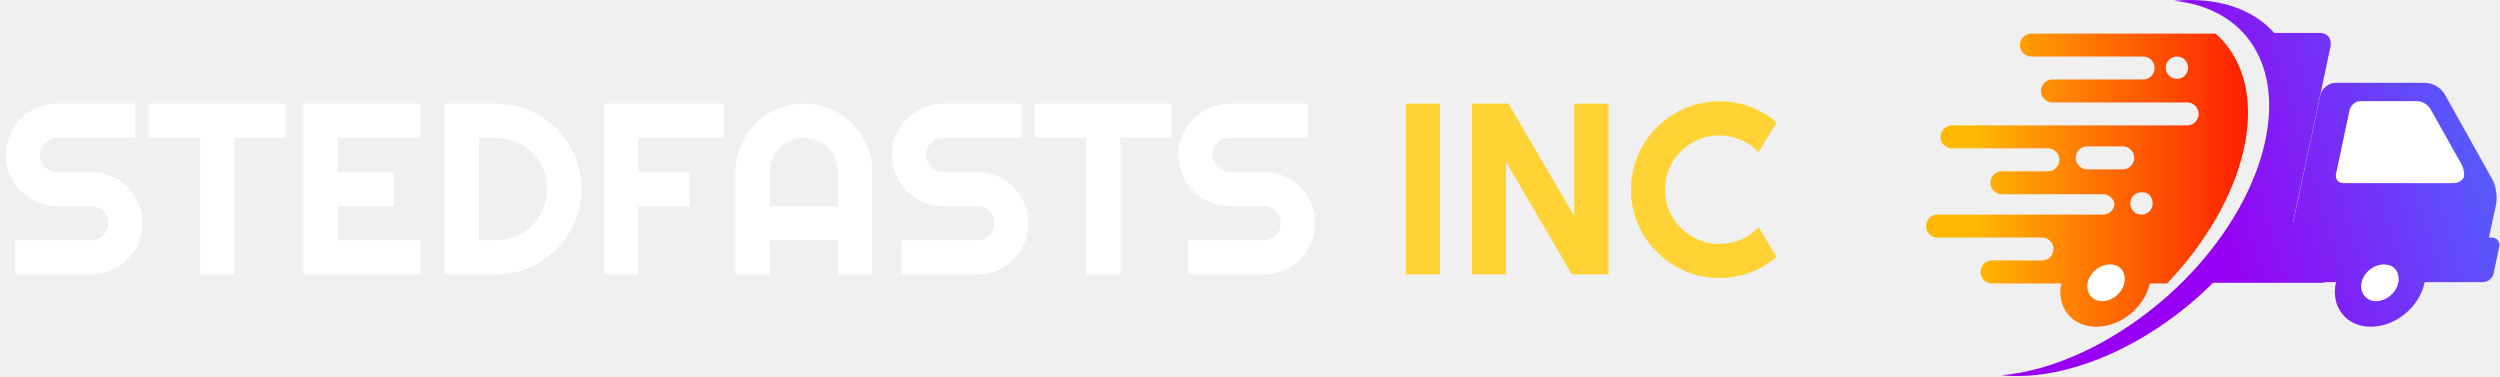
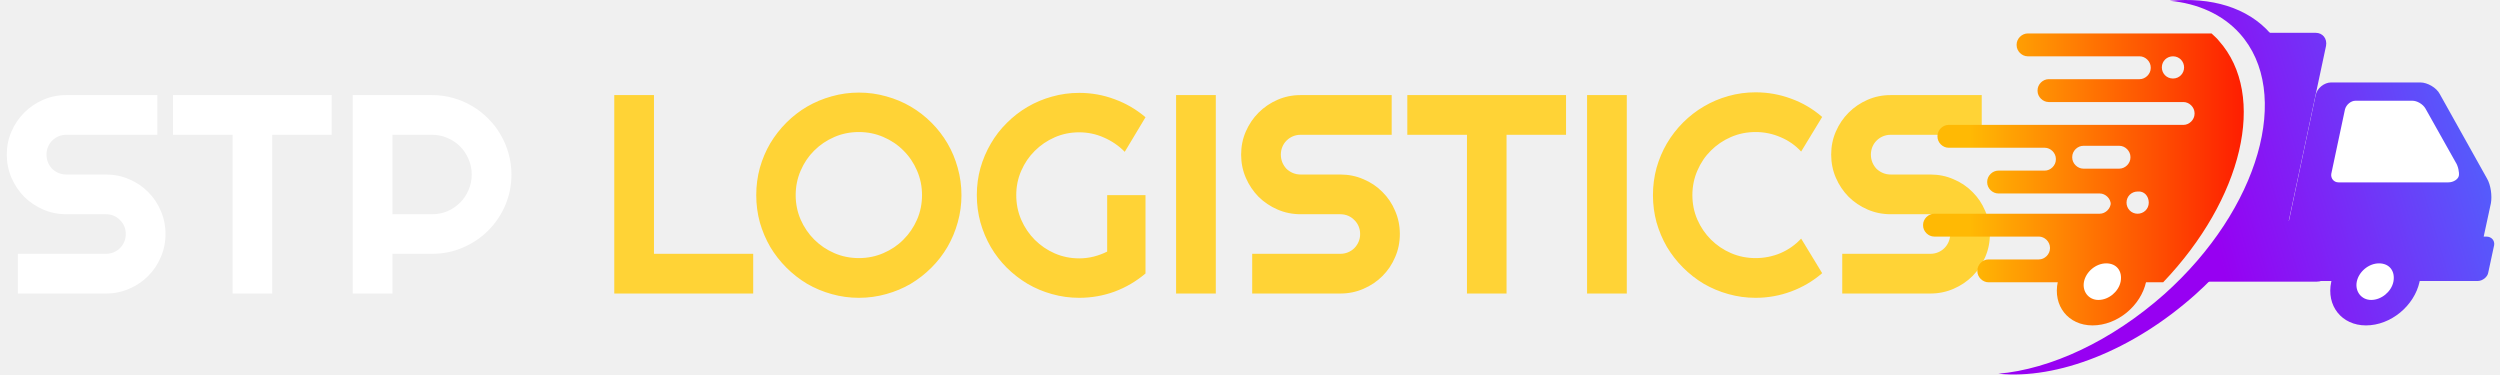
- <svg xmlns="http://www.w3.org/2000/svg" width="246" height="37" viewBox="0 0 246 37" fill="none">
-   <path d="M0.574 15.234C0.574 14.539 0.707 13.887 0.973 13.277C1.238 12.668 1.598 12.137 2.051 11.684C2.512 11.223 3.047 10.859 3.656 10.594C4.266 10.328 4.918 10.195 5.613 10.195H13.324V13.559H5.613C5.379 13.559 5.16 13.602 4.957 13.688C4.754 13.773 4.574 13.895 4.418 14.051C4.27 14.199 4.152 14.375 4.066 14.578C3.98 14.781 3.938 15 3.938 15.234C3.938 15.469 3.98 15.691 4.066 15.902C4.152 16.105 4.27 16.285 4.418 16.441C4.574 16.59 4.754 16.707 4.957 16.793C5.16 16.879 5.379 16.922 5.613 16.922H8.977C9.672 16.922 10.324 17.055 10.934 17.32C11.551 17.578 12.086 17.938 12.539 18.398C13 18.852 13.359 19.387 13.617 20.004C13.883 20.613 14.016 21.266 14.016 21.961C14.016 22.656 13.883 23.309 13.617 23.918C13.359 24.527 13 25.062 12.539 25.523C12.086 25.977 11.551 26.336 10.934 26.602C10.324 26.867 9.672 27 8.977 27H1.512V23.637H8.977C9.211 23.637 9.43 23.594 9.633 23.508C9.836 23.422 10.012 23.305 10.16 23.156C10.316 23 10.438 22.82 10.523 22.617C10.609 22.414 10.652 22.195 10.652 21.961C10.652 21.727 10.609 21.508 10.523 21.305C10.438 21.102 10.316 20.926 10.16 20.777C10.012 20.621 9.836 20.5 9.633 20.414C9.43 20.328 9.211 20.285 8.977 20.285H5.613C4.918 20.285 4.266 20.152 3.656 19.887C3.047 19.621 2.512 19.262 2.051 18.809C1.598 18.348 1.238 17.812 0.973 17.203C0.707 16.586 0.574 15.93 0.574 15.234ZM23.051 27H19.699V13.559H14.648V10.195H28.09V13.559H23.051V27ZM41.391 27H29.871V10.195H41.391V13.559H33.234V16.922H38.754V20.285H33.234V23.637H41.391V27ZM57.211 18.598C57.211 19.371 57.109 20.117 56.906 20.836C56.711 21.547 56.43 22.215 56.062 22.84C55.695 23.457 55.258 24.023 54.75 24.539C54.242 25.047 53.676 25.484 53.051 25.852C52.426 26.219 51.754 26.504 51.035 26.707C50.324 26.902 49.582 27 48.809 27H43.746V10.195H48.809C49.582 10.195 50.324 10.297 51.035 10.5C51.754 10.695 52.426 10.977 53.051 11.344C53.676 11.711 54.242 12.152 54.75 12.668C55.258 13.176 55.695 13.742 56.062 14.367C56.43 14.984 56.711 15.652 56.906 16.371C57.109 17.082 57.211 17.824 57.211 18.598ZM53.848 18.598C53.848 17.902 53.715 17.25 53.449 16.641C53.191 16.031 52.832 15.5 52.371 15.047C51.918 14.586 51.383 14.223 50.766 13.957C50.156 13.691 49.504 13.559 48.809 13.559H47.133V23.637H48.809C49.504 23.637 50.156 23.508 50.766 23.25C51.383 22.984 51.918 22.625 52.371 22.172C52.832 21.711 53.191 21.176 53.449 20.566C53.715 19.949 53.848 19.293 53.848 18.598ZM62.812 27H59.449V10.195H71.215V13.559H62.812V16.922H67.852V20.285H62.812V27ZM82.465 20.285V16.922C82.465 16.461 82.375 16.027 82.195 15.621C82.023 15.207 81.785 14.848 81.481 14.543C81.176 14.238 80.816 14 80.402 13.828C79.996 13.648 79.562 13.559 79.102 13.559C78.641 13.559 78.203 13.648 77.789 13.828C77.383 14 77.027 14.238 76.723 14.543C76.418 14.848 76.176 15.207 75.996 15.621C75.824 16.027 75.738 16.461 75.738 16.922V20.285H82.465ZM85.828 27H82.465V23.637H75.738V27H72.387V16.922C72.387 15.992 72.562 15.121 72.914 14.309C73.266 13.488 73.742 12.773 74.344 12.164C74.953 11.555 75.664 11.074 76.477 10.723C77.297 10.371 78.172 10.195 79.102 10.195C80.031 10.195 80.902 10.371 81.715 10.723C82.535 11.074 83.25 11.555 83.859 12.164C84.469 12.773 84.949 13.488 85.301 14.309C85.652 15.121 85.828 15.992 85.828 16.922V27ZM87.762 15.234C87.762 14.539 87.894 13.887 88.16 13.277C88.426 12.668 88.785 12.137 89.238 11.684C89.699 11.223 90.234 10.859 90.844 10.594C91.453 10.328 92.106 10.195 92.801 10.195H100.512V13.559H92.801C92.566 13.559 92.348 13.602 92.144 13.688C91.941 13.773 91.762 13.895 91.606 14.051C91.457 14.199 91.34 14.375 91.254 14.578C91.168 14.781 91.125 15 91.125 15.234C91.125 15.469 91.168 15.691 91.254 15.902C91.34 16.105 91.457 16.285 91.606 16.441C91.762 16.59 91.941 16.707 92.144 16.793C92.348 16.879 92.566 16.922 92.801 16.922H96.164C96.859 16.922 97.512 17.055 98.121 17.32C98.738 17.578 99.273 17.938 99.727 18.398C100.188 18.852 100.547 19.387 100.805 20.004C101.07 20.613 101.203 21.266 101.203 21.961C101.203 22.656 101.07 23.309 100.805 23.918C100.547 24.527 100.188 25.062 99.727 25.523C99.273 25.977 98.738 26.336 98.121 26.602C97.512 26.867 96.859 27 96.164 27H88.699V23.637H96.164C96.398 23.637 96.617 23.594 96.82 23.508C97.023 23.422 97.199 23.305 97.348 23.156C97.504 23 97.625 22.82 97.711 22.617C97.797 22.414 97.84 22.195 97.84 21.961C97.84 21.727 97.797 21.508 97.711 21.305C97.625 21.102 97.504 20.926 97.348 20.777C97.199 20.621 97.023 20.5 96.82 20.414C96.617 20.328 96.398 20.285 96.164 20.285H92.801C92.106 20.285 91.453 20.152 90.844 19.887C90.234 19.621 89.699 19.262 89.238 18.809C88.785 18.348 88.426 17.812 88.16 17.203C87.894 16.586 87.762 15.93 87.762 15.234ZM110.238 27H106.887V13.559H101.836V10.195H115.277V13.559H110.238V27ZM115.957 15.234C115.957 14.539 116.09 13.887 116.355 13.277C116.621 12.668 116.98 12.137 117.434 11.684C117.895 11.223 118.43 10.859 119.039 10.594C119.648 10.328 120.301 10.195 120.996 10.195H128.707V13.559H120.996C120.762 13.559 120.543 13.602 120.34 13.688C120.137 13.773 119.957 13.895 119.801 14.051C119.652 14.199 119.535 14.375 119.449 14.578C119.363 14.781 119.32 15 119.32 15.234C119.32 15.469 119.363 15.691 119.449 15.902C119.535 16.105 119.652 16.285 119.801 16.441C119.957 16.59 120.137 16.707 120.34 16.793C120.543 16.879 120.762 16.922 120.996 16.922H124.359C125.055 16.922 125.707 17.055 126.316 17.32C126.934 17.578 127.469 17.938 127.922 18.398C128.383 18.852 128.742 19.387 129 20.004C129.266 20.613 129.398 21.266 129.398 21.961C129.398 22.656 129.266 23.309 129 23.918C128.742 24.527 128.383 25.062 127.922 25.523C127.469 25.977 126.934 26.336 126.316 26.602C125.707 26.867 125.055 27 124.359 27H116.895V23.637H124.359C124.594 23.637 124.812 23.594 125.016 23.508C125.219 23.422 125.395 23.305 125.543 23.156C125.699 23 125.82 22.82 125.906 22.617C125.992 22.414 126.035 22.195 126.035 21.961C126.035 21.727 125.992 21.508 125.906 21.305C125.82 21.102 125.699 20.926 125.543 20.777C125.395 20.621 125.219 20.5 125.016 20.414C124.812 20.328 124.594 20.285 124.359 20.285H120.996C120.301 20.285 119.648 20.152 119.039 19.887C118.43 19.621 117.895 19.262 117.434 18.809C116.98 18.348 116.621 17.812 116.355 17.203C116.09 16.586 115.957 15.93 115.957 15.234Z" fill="white" />
-   <path d="M141.703 27H138.34V10.195H141.703V27ZM158.273 27H154.676L148.195 15.938V27H144.832V10.195H148.43L154.91 21.27V10.195H158.273V27ZM174.82 25.277C174.039 25.949 173.164 26.465 172.195 26.824C171.227 27.184 170.223 27.363 169.184 27.363C168.387 27.363 167.617 27.258 166.875 27.047C166.141 26.844 165.449 26.555 164.801 26.18C164.16 25.797 163.574 25.34 163.043 24.809C162.512 24.277 162.055 23.691 161.672 23.051C161.297 22.402 161.004 21.711 160.793 20.977C160.59 20.234 160.488 19.465 160.488 18.668C160.488 17.871 160.59 17.102 160.793 16.359C161.004 15.617 161.297 14.926 161.672 14.285C162.055 13.637 162.512 13.047 163.043 12.516C163.574 11.984 164.16 11.531 164.801 11.156C165.449 10.773 166.141 10.48 166.875 10.277C167.617 10.066 168.387 9.961 169.184 9.961C170.223 9.961 171.227 10.141 172.195 10.5C173.164 10.852 174.039 11.367 174.82 12.047L173.039 14.977C172.547 14.445 171.965 14.039 171.293 13.758C170.621 13.469 169.918 13.324 169.184 13.324C168.441 13.324 167.746 13.465 167.098 13.746C166.449 14.027 165.883 14.41 165.398 14.895C164.914 15.371 164.531 15.938 164.25 16.594C163.969 17.242 163.828 17.934 163.828 18.668C163.828 19.402 163.969 20.094 164.25 20.742C164.531 21.383 164.914 21.945 165.398 22.43C165.883 22.914 166.449 23.297 167.098 23.578C167.746 23.859 168.441 24 169.184 24C169.918 24 170.621 23.859 171.293 23.578C171.965 23.289 172.547 22.879 173.039 22.348L174.82 25.277Z" fill="#FFD336" />
-   <path d="M200.96 23.374C201.542 23.374 202.059 23.89 202.059 24.471V24.536C202.059 25.117 201.542 25.633 200.96 25.633H197.341H195.983C195.402 25.633 194.885 26.149 194.885 26.73V26.794C194.885 27.375 195.402 27.891 195.983 27.891H198.181H213.24C221.06 19.696 223.581 9.436 218.734 4.015C218.54 3.757 218.281 3.563 218.023 3.305H213.757H209.621H199.861C199.28 3.305 198.763 3.822 198.763 4.402V4.467C198.763 5.048 199.28 5.564 199.861 5.564H207.876H210.913C211.495 5.564 212.012 6.08 212.012 6.661V6.725C212.012 7.306 211.495 7.822 210.913 7.822H207.423H201.93C201.348 7.822 200.831 8.339 200.831 8.919V8.984C200.831 9.565 201.348 10.081 201.93 10.081H206.971H215.244C215.825 10.081 216.342 10.597 216.342 11.178V11.243C216.342 11.823 215.825 12.34 215.244 12.34H206.454H192.041C191.459 12.34 190.942 12.856 190.942 13.437V13.501C190.942 14.082 191.459 14.598 192.041 14.598H200.12H201.542C202.123 14.598 202.64 15.114 202.64 15.695V15.76C202.64 16.34 202.123 16.857 201.542 16.857H200.12H196.953C196.371 16.857 195.854 17.373 195.854 17.954V18.018C195.854 18.599 196.371 19.115 196.953 19.115H205.032H206.971C207.552 19.115 208.07 19.631 208.07 20.212V20.019C208.07 20.599 207.552 21.116 206.971 21.116H204.515H190.619C190.037 21.116 189.52 21.632 189.52 22.213V22.277C189.52 22.858 190.037 23.374 190.619 23.374H190.748H197.858H200.96ZM214.209 7.758C213.563 7.758 213.111 7.242 213.111 6.661C213.111 6.016 213.628 5.564 214.209 5.564C214.856 5.564 215.308 6.08 215.308 6.661C215.308 7.242 214.856 7.758 214.209 7.758ZM211.818 20.019C211.818 20.664 211.301 21.116 210.719 21.116C210.073 21.116 209.621 20.599 209.621 20.019C209.621 19.373 210.138 18.922 210.719 18.922C211.366 18.857 211.818 19.373 211.818 20.019ZM205.355 16.663C204.773 16.663 204.256 16.147 204.256 15.566V15.502C204.256 14.921 204.773 14.405 205.355 14.405H208.91C209.491 14.405 210.008 14.921 210.008 15.502V15.566C210.008 16.147 209.491 16.663 208.91 16.663H205.355Z" fill="url(#paint0_linear)" />
-   <path d="M229.656 21.826H225.649L229.333 4.531C229.462 3.822 229.01 3.241 228.299 3.241H221.125C221.384 3.434 221.577 3.693 221.836 3.951C226.683 9.371 224.163 19.631 216.342 27.827H228.428C229.139 27.827 229.85 27.246 229.979 26.536L230.69 23.116C230.82 22.406 230.367 21.826 229.656 21.826Z" fill="url(#paint1_linear)" />
-   <path d="M245.168 23.374H244.909L245.62 20.083C245.749 19.373 245.62 18.276 245.232 17.631L240.579 9.307C240.256 8.661 239.351 8.145 238.64 8.145H229.85C229.139 8.145 228.428 8.726 228.299 9.436L224.68 26.472C224.55 27.182 225.003 27.762 225.714 27.762H242.712C242.776 27.762 242.776 27.762 242.841 27.762C242.906 27.762 242.906 27.762 242.97 27.762H244.328C244.78 27.762 245.297 27.375 245.362 26.923L245.943 24.213C246.008 23.762 245.685 23.374 245.168 23.374Z" fill="url(#paint2_linear)" />
-   <path d="M242.453 17.373C242.389 17.696 241.936 18.018 241.419 18.018H230.561C230.109 18.018 229.786 17.631 229.85 17.179L231.207 10.791C231.337 10.339 231.789 9.952 232.242 9.952H237.864C238.317 9.952 238.899 10.275 239.157 10.726L242.13 16.018C242.389 16.405 242.518 17.05 242.453 17.373Z" fill="white" />
-   <path d="M238.575 27.827C238.058 30.214 235.732 32.15 233.276 32.15C230.884 32.15 229.333 30.214 229.85 27.827C230.367 25.439 232.694 23.503 235.15 23.503C237.541 23.503 239.028 25.439 238.575 27.827Z" fill="url(#paint3_linear)" />
-   <path d="M235.99 27.827C235.796 28.795 234.827 29.634 233.793 29.634C232.823 29.634 232.177 28.795 232.371 27.827C232.565 26.859 233.534 26.02 234.568 26.02C235.602 26.02 236.184 26.794 235.99 27.827Z" fill="white" />
-   <path d="M211.56 27.827C211.043 30.214 208.716 32.15 206.26 32.15C203.868 32.15 202.317 30.214 202.834 27.827C203.351 25.439 205.678 23.503 208.134 23.503C210.525 23.503 212.077 25.439 211.56 27.827Z" fill="url(#paint4_linear)" />
-   <path d="M209.039 27.827C208.845 28.795 207.876 29.634 206.842 29.634C205.872 29.634 205.226 28.795 205.42 27.827C205.614 26.859 206.583 26.02 207.617 26.02C208.651 26.02 209.233 26.794 209.039 27.827Z" fill="white" />
-   <path d="M216.472 29.053C210.202 34.667 202.77 37.506 196.953 36.926C202.123 36.474 208.134 33.699 213.369 29.053C222.741 20.664 226.037 9.113 220.802 3.305C219.121 1.434 216.665 0.337 213.886 0.079C217.958 -0.308 221.577 0.724 223.84 3.305C229.204 9.113 225.843 20.599 216.472 29.053Z" fill="url(#paint5_linear)" />
+ <svg xmlns="http://www.w3.org/2000/svg" width="247" height="37" viewBox="0 0 247 37" fill="none">
+   <path d="M0.67 15.273C0.67 14.462 0.825 13.701 1.135 12.99C1.445 12.279 1.864 11.659 2.393 11.131C2.93 10.593 3.555 10.169 4.266 9.859C4.977 9.549 5.738 9.395 6.549 9.395H15.545V13.318H6.549C6.275 13.318 6.02 13.368 5.783 13.469C5.546 13.569 5.337 13.71 5.154 13.893C4.981 14.066 4.844 14.271 4.744 14.508C4.644 14.745 4.594 15 4.594 15.273C4.594 15.547 4.644 15.807 4.744 16.053C4.844 16.29 4.981 16.499 5.154 16.682C5.337 16.855 5.546 16.991 5.783 17.092C6.02 17.192 6.275 17.242 6.549 17.242H10.473C11.284 17.242 12.045 17.397 12.756 17.707C13.476 18.008 14.1 18.427 14.629 18.965C15.167 19.494 15.586 20.118 15.887 20.838C16.197 21.549 16.352 22.31 16.352 23.121C16.352 23.932 16.197 24.693 15.887 25.404C15.586 26.115 15.167 26.74 14.629 27.277C14.1 27.806 13.476 28.225 12.756 28.535C12.045 28.845 11.284 29 10.473 29H1.764V25.076H10.473C10.746 25.076 11.001 25.026 11.238 24.926C11.475 24.826 11.68 24.689 11.854 24.516C12.036 24.333 12.177 24.124 12.277 23.887C12.378 23.65 12.428 23.395 12.428 23.121C12.428 22.848 12.378 22.592 12.277 22.355C12.177 22.119 12.036 21.913 11.854 21.74C11.68 21.558 11.475 21.417 11.238 21.316C11.001 21.216 10.746 21.166 10.473 21.166H6.549C5.738 21.166 4.977 21.011 4.266 20.701C3.555 20.391 2.93 19.972 2.393 19.443C1.864 18.906 1.445 18.281 1.135 17.57C0.825 16.85 0.67 16.085 0.67 15.273ZM26.893 29H22.982V13.318H17.09V9.395H32.772V13.318H26.893V29ZM38.773 13.318V21.166H42.697C43.235 21.166 43.741 21.066 44.215 20.865C44.689 20.656 45.103 20.373 45.459 20.018C45.815 19.662 46.092 19.247 46.293 18.773C46.503 18.29 46.607 17.78 46.607 17.242C46.607 16.704 46.503 16.199 46.293 15.725C46.092 15.242 45.815 14.822 45.459 14.467C45.103 14.111 44.689 13.833 44.215 13.633C43.741 13.423 43.235 13.318 42.697 13.318H38.773ZM38.773 29H34.85V9.395H42.697C43.417 9.395 44.11 9.49 44.775 9.682C45.441 9.864 46.06 10.128 46.635 10.475C47.218 10.812 47.747 11.222 48.221 11.705C48.704 12.179 49.114 12.708 49.451 13.291C49.797 13.874 50.062 14.499 50.244 15.164C50.435 15.829 50.531 16.522 50.531 17.242C50.531 18.318 50.326 19.334 49.916 20.291C49.506 21.239 48.945 22.068 48.234 22.779C47.523 23.49 46.69 24.051 45.732 24.461C44.785 24.871 43.773 25.076 42.697 25.076H38.773V29Z" fill="white" />
+   <path d="M74.416 29H60.69V9.395H64.613V25.076H74.416V29ZM94.992 19.279C94.992 20.209 94.869 21.107 94.623 21.973C94.386 22.829 94.049 23.636 93.611 24.393C93.174 25.14 92.645 25.824 92.025 26.443C91.406 27.063 90.722 27.596 89.975 28.043C89.227 28.48 88.421 28.818 87.555 29.055C86.689 29.301 85.791 29.424 84.861 29.424C83.932 29.424 83.034 29.301 82.168 29.055C81.311 28.818 80.505 28.48 79.748 28.043C79.001 27.596 78.317 27.063 77.697 26.443C77.078 25.824 76.544 25.14 76.098 24.393C75.66 23.636 75.318 22.829 75.072 21.973C74.835 21.107 74.717 20.209 74.717 19.279C74.717 18.35 74.835 17.452 75.072 16.586C75.318 15.72 75.66 14.913 76.098 14.166C76.544 13.419 77.078 12.735 77.697 12.115C78.317 11.495 79.001 10.967 79.748 10.529C80.505 10.092 81.311 9.755 82.168 9.518C83.034 9.271 83.932 9.148 84.861 9.148C85.791 9.148 86.689 9.271 87.555 9.518C88.421 9.755 89.227 10.092 89.975 10.529C90.722 10.967 91.406 11.495 92.025 12.115C92.645 12.735 93.174 13.419 93.611 14.166C94.049 14.913 94.386 15.72 94.623 16.586C94.869 17.452 94.992 18.35 94.992 19.279ZM91.096 19.279C91.096 18.422 90.932 17.616 90.603 16.859C90.275 16.094 89.829 15.433 89.264 14.877C88.708 14.312 88.047 13.865 87.281 13.537C86.525 13.209 85.718 13.045 84.861 13.045C83.995 13.045 83.184 13.209 82.428 13.537C81.671 13.865 81.01 14.312 80.445 14.877C79.88 15.433 79.434 16.094 79.106 16.859C78.777 17.616 78.613 18.422 78.613 19.279C78.613 20.136 78.777 20.943 79.106 21.699C79.434 22.447 79.88 23.103 80.445 23.668C81.01 24.233 81.671 24.68 82.428 25.008C83.184 25.336 83.995 25.5 84.861 25.5C85.718 25.5 86.525 25.336 87.281 25.008C88.047 24.68 88.708 24.233 89.264 23.668C89.829 23.103 90.275 22.447 90.603 21.699C90.932 20.943 91.096 20.136 91.096 19.279ZM113.176 27.018C112.264 27.792 111.248 28.389 110.127 28.809C109.006 29.219 107.839 29.424 106.627 29.424C105.697 29.424 104.799 29.301 103.934 29.055C103.077 28.818 102.275 28.48 101.527 28.043C100.78 27.596 100.096 27.068 99.477 26.457C98.857 25.837 98.328 25.154 97.891 24.406C97.453 23.65 97.111 22.838 96.865 21.973C96.628 21.107 96.51 20.209 96.51 19.279C96.51 18.35 96.628 17.456 96.865 16.6C97.111 15.743 97.453 14.941 97.891 14.193C98.328 13.437 98.857 12.753 99.477 12.143C100.096 11.523 100.78 10.994 101.527 10.557C102.275 10.119 103.077 9.782 103.934 9.545C104.799 9.299 105.697 9.176 106.627 9.176C107.839 9.176 109.006 9.385 110.127 9.805C111.248 10.215 112.264 10.807 113.176 11.582L111.125 15C110.533 14.398 109.849 13.929 109.074 13.592C108.299 13.245 107.484 13.072 106.627 13.072C105.77 13.072 104.964 13.236 104.207 13.565C103.46 13.893 102.803 14.339 102.238 14.904C101.673 15.46 101.227 16.116 100.898 16.873C100.57 17.62 100.406 18.422 100.406 19.279C100.406 20.145 100.57 20.956 100.898 21.713C101.227 22.469 101.673 23.13 102.238 23.695C102.803 24.26 103.46 24.707 104.207 25.035C104.964 25.363 105.77 25.527 106.627 25.527C107.119 25.527 107.598 25.468 108.062 25.35C108.527 25.231 108.969 25.067 109.389 24.857V19.279H113.176V27.018ZM120.121 29H116.197V9.395H120.121V29ZM122.623 15.273C122.623 14.462 122.778 13.701 123.088 12.99C123.398 12.279 123.817 11.659 124.346 11.131C124.883 10.593 125.508 10.169 126.219 9.859C126.93 9.549 127.691 9.395 128.502 9.395H137.498V13.318H128.502C128.229 13.318 127.973 13.368 127.736 13.469C127.499 13.569 127.29 13.71 127.107 13.893C126.934 14.066 126.798 14.271 126.697 14.508C126.597 14.745 126.547 15 126.547 15.273C126.547 15.547 126.597 15.807 126.697 16.053C126.798 16.29 126.934 16.499 127.107 16.682C127.29 16.855 127.499 16.991 127.736 17.092C127.973 17.192 128.229 17.242 128.502 17.242H132.426C133.237 17.242 133.998 17.397 134.709 17.707C135.429 18.008 136.053 18.427 136.582 18.965C137.12 19.494 137.539 20.118 137.84 20.838C138.15 21.549 138.305 22.31 138.305 23.121C138.305 23.932 138.15 24.693 137.84 25.404C137.539 26.115 137.12 26.74 136.582 27.277C136.053 27.806 135.429 28.225 134.709 28.535C133.998 28.845 133.237 29 132.426 29H123.717V25.076H132.426C132.699 25.076 132.954 25.026 133.191 24.926C133.428 24.826 133.633 24.689 133.807 24.516C133.989 24.333 134.13 24.124 134.23 23.887C134.331 23.65 134.381 23.395 134.381 23.121C134.381 22.848 134.331 22.592 134.23 22.355C134.13 22.119 133.989 21.913 133.807 21.74C133.633 21.558 133.428 21.417 133.191 21.316C132.954 21.216 132.699 21.166 132.426 21.166H128.502C127.691 21.166 126.93 21.011 126.219 20.701C125.508 20.391 124.883 19.972 124.346 19.443C123.817 18.906 123.398 18.281 123.088 17.57C122.778 16.85 122.623 16.085 122.623 15.273ZM148.846 29H144.936V13.318H139.043V9.395H154.725V13.318H148.846V29ZM160.727 29H156.803V9.395H160.727V29ZM180.031 26.99C179.12 27.774 178.099 28.376 176.969 28.795C175.839 29.214 174.667 29.424 173.455 29.424C172.525 29.424 171.628 29.301 170.762 29.055C169.905 28.818 169.098 28.48 168.342 28.043C167.594 27.596 166.911 27.063 166.291 26.443C165.671 25.824 165.138 25.14 164.691 24.393C164.254 23.636 163.912 22.829 163.666 21.973C163.429 21.107 163.311 20.209 163.311 19.279C163.311 18.35 163.429 17.452 163.666 16.586C163.912 15.72 164.254 14.913 164.691 14.166C165.138 13.409 165.671 12.721 166.291 12.102C166.911 11.482 167.594 10.953 168.342 10.516C169.098 10.069 169.905 9.727 170.762 9.49C171.628 9.244 172.525 9.121 173.455 9.121C174.667 9.121 175.839 9.331 176.969 9.75C178.099 10.16 179.12 10.762 180.031 11.555L177.953 14.973C177.379 14.353 176.7 13.879 175.916 13.551C175.132 13.213 174.312 13.045 173.455 13.045C172.589 13.045 171.778 13.209 171.021 13.537C170.265 13.865 169.604 14.312 169.039 14.877C168.474 15.433 168.027 16.094 167.699 16.859C167.371 17.616 167.207 18.422 167.207 19.279C167.207 20.136 167.371 20.943 167.699 21.699C168.027 22.447 168.474 23.103 169.039 23.668C169.604 24.233 170.265 24.68 171.021 25.008C171.778 25.336 172.589 25.5 173.455 25.5C174.312 25.5 175.132 25.336 175.916 25.008C176.7 24.671 177.379 24.192 177.953 23.572L180.031 26.99ZM180.92 15.273C180.92 14.462 181.075 13.701 181.385 12.99C181.695 12.279 182.114 11.659 182.643 11.131C183.18 10.593 183.805 10.169 184.516 9.859C185.227 9.549 185.988 9.395 186.799 9.395H195.795V13.318H186.799C186.525 13.318 186.27 13.368 186.033 13.469C185.796 13.569 185.587 13.71 185.404 13.893C185.231 14.066 185.094 14.271 184.994 14.508C184.894 14.745 184.844 15 184.844 15.273C184.844 15.547 184.894 15.807 184.994 16.053C185.094 16.29 185.231 16.499 185.404 16.682C185.587 16.855 185.796 16.991 186.033 17.092C186.27 17.192 186.525 17.242 186.799 17.242H190.723C191.534 17.242 192.295 17.397 193.006 17.707C193.726 18.008 194.35 18.427 194.879 18.965C195.417 19.494 195.836 20.118 196.137 20.838C196.447 21.549 196.602 22.31 196.602 23.121C196.602 23.932 196.447 24.693 196.137 25.404C195.836 26.115 195.417 26.74 194.879 27.277C194.35 27.806 193.726 28.225 193.006 28.535C192.295 28.845 191.534 29 190.723 29H182.014V25.076H190.723C190.996 25.076 191.251 25.026 191.488 24.926C191.725 24.826 191.93 24.689 192.104 24.516C192.286 24.333 192.427 24.124 192.527 23.887C192.628 23.65 192.678 23.395 192.678 23.121C192.678 22.848 192.628 22.592 192.527 22.355C192.427 22.119 192.286 21.913 192.104 21.74C191.93 21.558 191.725 21.417 191.488 21.316C191.251 21.216 190.996 21.166 190.723 21.166H186.799C185.988 21.166 185.227 21.011 184.516 20.701C183.805 20.391 183.18 19.972 182.643 19.443C182.114 18.906 181.695 18.281 181.385 17.57C181.075 16.85 180.92 16.085 180.92 15.273Z" fill="#FFD336" />
+   <path d="M201.44 23.374C202.021 23.374 202.538 23.89 202.538 24.471V24.536C202.538 25.117 202.021 25.633 201.44 25.633H197.82H196.463C195.881 25.633 195.364 26.149 195.364 26.73V26.794C195.364 27.375 195.881 27.891 196.463 27.891H198.661H213.72C221.54 19.696 224.061 9.436 219.213 4.015C219.019 3.757 218.761 3.563 218.502 3.305H214.237H210.1H200.341C199.759 3.305 199.242 3.822 199.242 4.402V4.467C199.242 5.048 199.759 5.564 200.341 5.564H208.355H211.393C211.975 5.564 212.492 6.08 212.492 6.661V6.725C212.492 7.306 211.975 7.822 211.393 7.822H207.903H202.409C201.827 7.822 201.31 8.339 201.31 8.919V8.984C201.31 9.565 201.827 10.081 202.409 10.081H207.45H215.723C216.305 10.081 216.822 10.597 216.822 11.178V11.243C216.822 11.823 216.305 12.34 215.723 12.34H206.933H192.521C191.939 12.34 191.422 12.856 191.422 13.437V13.501C191.422 14.082 191.939 14.598 192.521 14.598H200.599H202.021C202.603 14.598 203.12 15.114 203.12 15.695V15.76C203.12 16.34 202.603 16.857 202.021 16.857H200.599H197.433C196.851 16.857 196.334 17.373 196.334 17.954V18.018C196.334 18.599 196.851 19.115 197.433 19.115H205.511H207.45C208.032 19.115 208.549 19.631 208.549 20.212V20.019C208.549 20.599 208.032 21.116 207.45 21.116H204.994H191.099C190.517 21.116 190 21.632 190 22.213V22.277C190 22.858 190.517 23.374 191.099 23.374H191.228H198.337H201.44ZM214.689 7.758C214.043 7.758 213.59 7.242 213.59 6.661C213.59 6.016 214.107 5.564 214.689 5.564C215.335 5.564 215.788 6.08 215.788 6.661C215.788 7.242 215.335 7.758 214.689 7.758ZM212.298 20.019C212.298 20.664 211.781 21.116 211.199 21.116C210.553 21.116 210.1 20.599 210.1 20.019C210.1 19.373 210.617 18.922 211.199 18.922C211.845 18.857 212.298 19.373 212.298 20.019ZM205.835 16.663C205.253 16.663 204.736 16.147 204.736 15.566V15.502C204.736 14.921 205.253 14.405 205.835 14.405H209.389C209.971 14.405 210.488 14.921 210.488 15.502V15.566C210.488 16.147 209.971 16.663 209.389 16.663H205.835Z" fill="url(#paint0_linear)" />
+   <path d="M230.136 21.826H226.129L229.813 4.531C229.942 3.822 229.49 3.241 228.779 3.241H221.605C221.863 3.434 222.057 3.693 222.316 3.951C227.163 9.371 224.642 19.631 216.822 27.827H228.908C229.619 27.827 230.33 27.246 230.459 26.536L231.17 23.116C231.299 22.406 230.847 21.826 230.136 21.826Z" fill="url(#paint1_linear)" />
+   <path d="M245.647 23.374H245.389L246.1 20.083C246.229 19.373 246.1 18.276 245.712 17.631L241.059 9.307C240.735 8.661 239.831 8.145 239.12 8.145H230.33C229.619 8.145 228.908 8.726 228.779 9.436L225.159 26.472C225.03 27.182 225.482 27.762 226.193 27.762H243.191C243.256 27.762 243.256 27.762 243.321 27.762C243.385 27.762 243.385 27.762 243.45 27.762H244.807C245.26 27.762 245.777 27.375 245.841 26.923L246.423 24.213C246.488 23.762 246.164 23.374 245.647 23.374Z" fill="url(#paint2_linear)" />
+   <path d="M242.933 17.373C242.868 17.696 242.416 18.018 241.899 18.018H231.041C230.588 18.018 230.265 17.631 230.33 17.179L231.687 10.791C231.816 10.339 232.269 9.952 232.721 9.952H238.344C238.796 9.952 239.378 10.275 239.637 10.726L242.61 16.018C242.868 16.405 242.997 17.05 242.933 17.373Z" fill="white" />
+   <path d="M239.055 27.827C238.538 30.214 236.211 32.15 233.755 32.15C231.364 32.15 229.813 30.214 230.33 27.827C230.847 25.439 233.174 23.503 235.63 23.503C238.021 23.503 239.507 25.439 239.055 27.827Z" fill="url(#paint3_linear)" />
+   <path d="M236.47 27.827C236.276 28.795 235.306 29.634 234.272 29.634C233.303 29.634 232.657 28.795 232.85 27.827C233.044 26.859 234.014 26.02 235.048 26.02C236.082 26.02 236.664 26.794 236.47 27.827Z" fill="white" />
+   <path d="M212.039 27.827C211.522 30.214 209.195 32.15 206.739 32.15C204.348 32.15 202.797 30.214 203.314 27.827C203.831 25.439 206.158 23.503 208.614 23.503C211.005 23.503 212.556 25.439 212.039 27.827Z" fill="url(#paint4_linear)" />
+   <path d="M209.519 27.827C209.325 28.795 208.355 29.634 207.321 29.634C206.352 29.634 205.705 28.795 205.899 27.827C206.093 26.859 207.063 26.02 208.097 26.02C209.131 26.02 209.712 26.794 209.519 27.827Z" fill="white" />
+   <path d="M216.951 29.053C210.682 34.667 203.249 37.506 197.433 36.926C202.603 36.474 208.614 33.699 213.849 29.053C223.22 20.664 226.517 9.113 221.281 3.305C219.601 1.434 217.145 0.337 214.366 0.079C218.438 -0.308 222.057 0.724 224.319 3.305C229.684 9.113 226.323 20.599 216.951 29.053Z" fill="url(#paint5_linear)" />
  <defs>
-     <linearGradient id="paint0_linear" x1="230.561" y1="15.542" x2="188.334" y2="15.542" gradientUnits="userSpaceOnUse">
+     <linearGradient id="paint0_linear" x1="231.041" y1="15.542" x2="188.814" y2="15.542" gradientUnits="userSpaceOnUse">
      <stop offset="0.124" stop-color="#FE0600" />
      <stop offset="0.862" stop-color="#FFB904" />
    </linearGradient>
-     <linearGradient id="paint1_linear" x1="216.593" y1="17.995" x2="251.828" y2="7.519" gradientUnits="userSpaceOnUse">
+     <linearGradient id="paint1_linear" x1="217.072" y1="17.995" x2="252.308" y2="7.519" gradientUnits="userSpaceOnUse">
      <stop stop-color="#9700F2" />
      <stop offset="1" stop-color="#3F7AFF" />
    </linearGradient>
-     <linearGradient id="paint2_linear" x1="218.251" y1="23.571" x2="253.486" y2="13.094" gradientUnits="userSpaceOnUse">
+     <linearGradient id="paint2_linear" x1="218.73" y1="23.571" x2="253.966" y2="13.094" gradientUnits="userSpaceOnUse">
      <stop stop-color="#9700F2" />
      <stop offset="1" stop-color="#3F7AFF" />
    </linearGradient>
-     <linearGradient id="paint3_linear" x1="220.701" y1="31.812" x2="255.936" y2="21.336" gradientUnits="userSpaceOnUse">
+     <linearGradient id="paint3_linear" x1="221.181" y1="31.812" x2="256.416" y2="21.336" gradientUnits="userSpaceOnUse">
      <stop stop-color="#9700F2" />
      <stop offset="1" stop-color="#3F7AFF" />
    </linearGradient>
-     <linearGradient id="paint4_linear" x1="230.561" y1="27.812" x2="188.334" y2="27.812" gradientUnits="userSpaceOnUse">
+     <linearGradient id="paint4_linear" x1="231.041" y1="27.812" x2="188.813" y2="27.812" gradientUnits="userSpaceOnUse">
      <stop offset="0.124" stop-color="#FE0600" />
      <stop offset="0.862" stop-color="#FFB904" />
    </linearGradient>
-     <linearGradient id="paint5_linear" x1="216.015" y1="16.051" x2="251.25" y2="5.574" gradientUnits="userSpaceOnUse">
+     <linearGradient id="paint5_linear" x1="216.494" y1="16.051" x2="251.729" y2="5.574" gradientUnits="userSpaceOnUse">
      <stop stop-color="#9700F2" />
      <stop offset="1" stop-color="#3F7AFF" />
    </linearGradient>
  </defs>
</svg>
